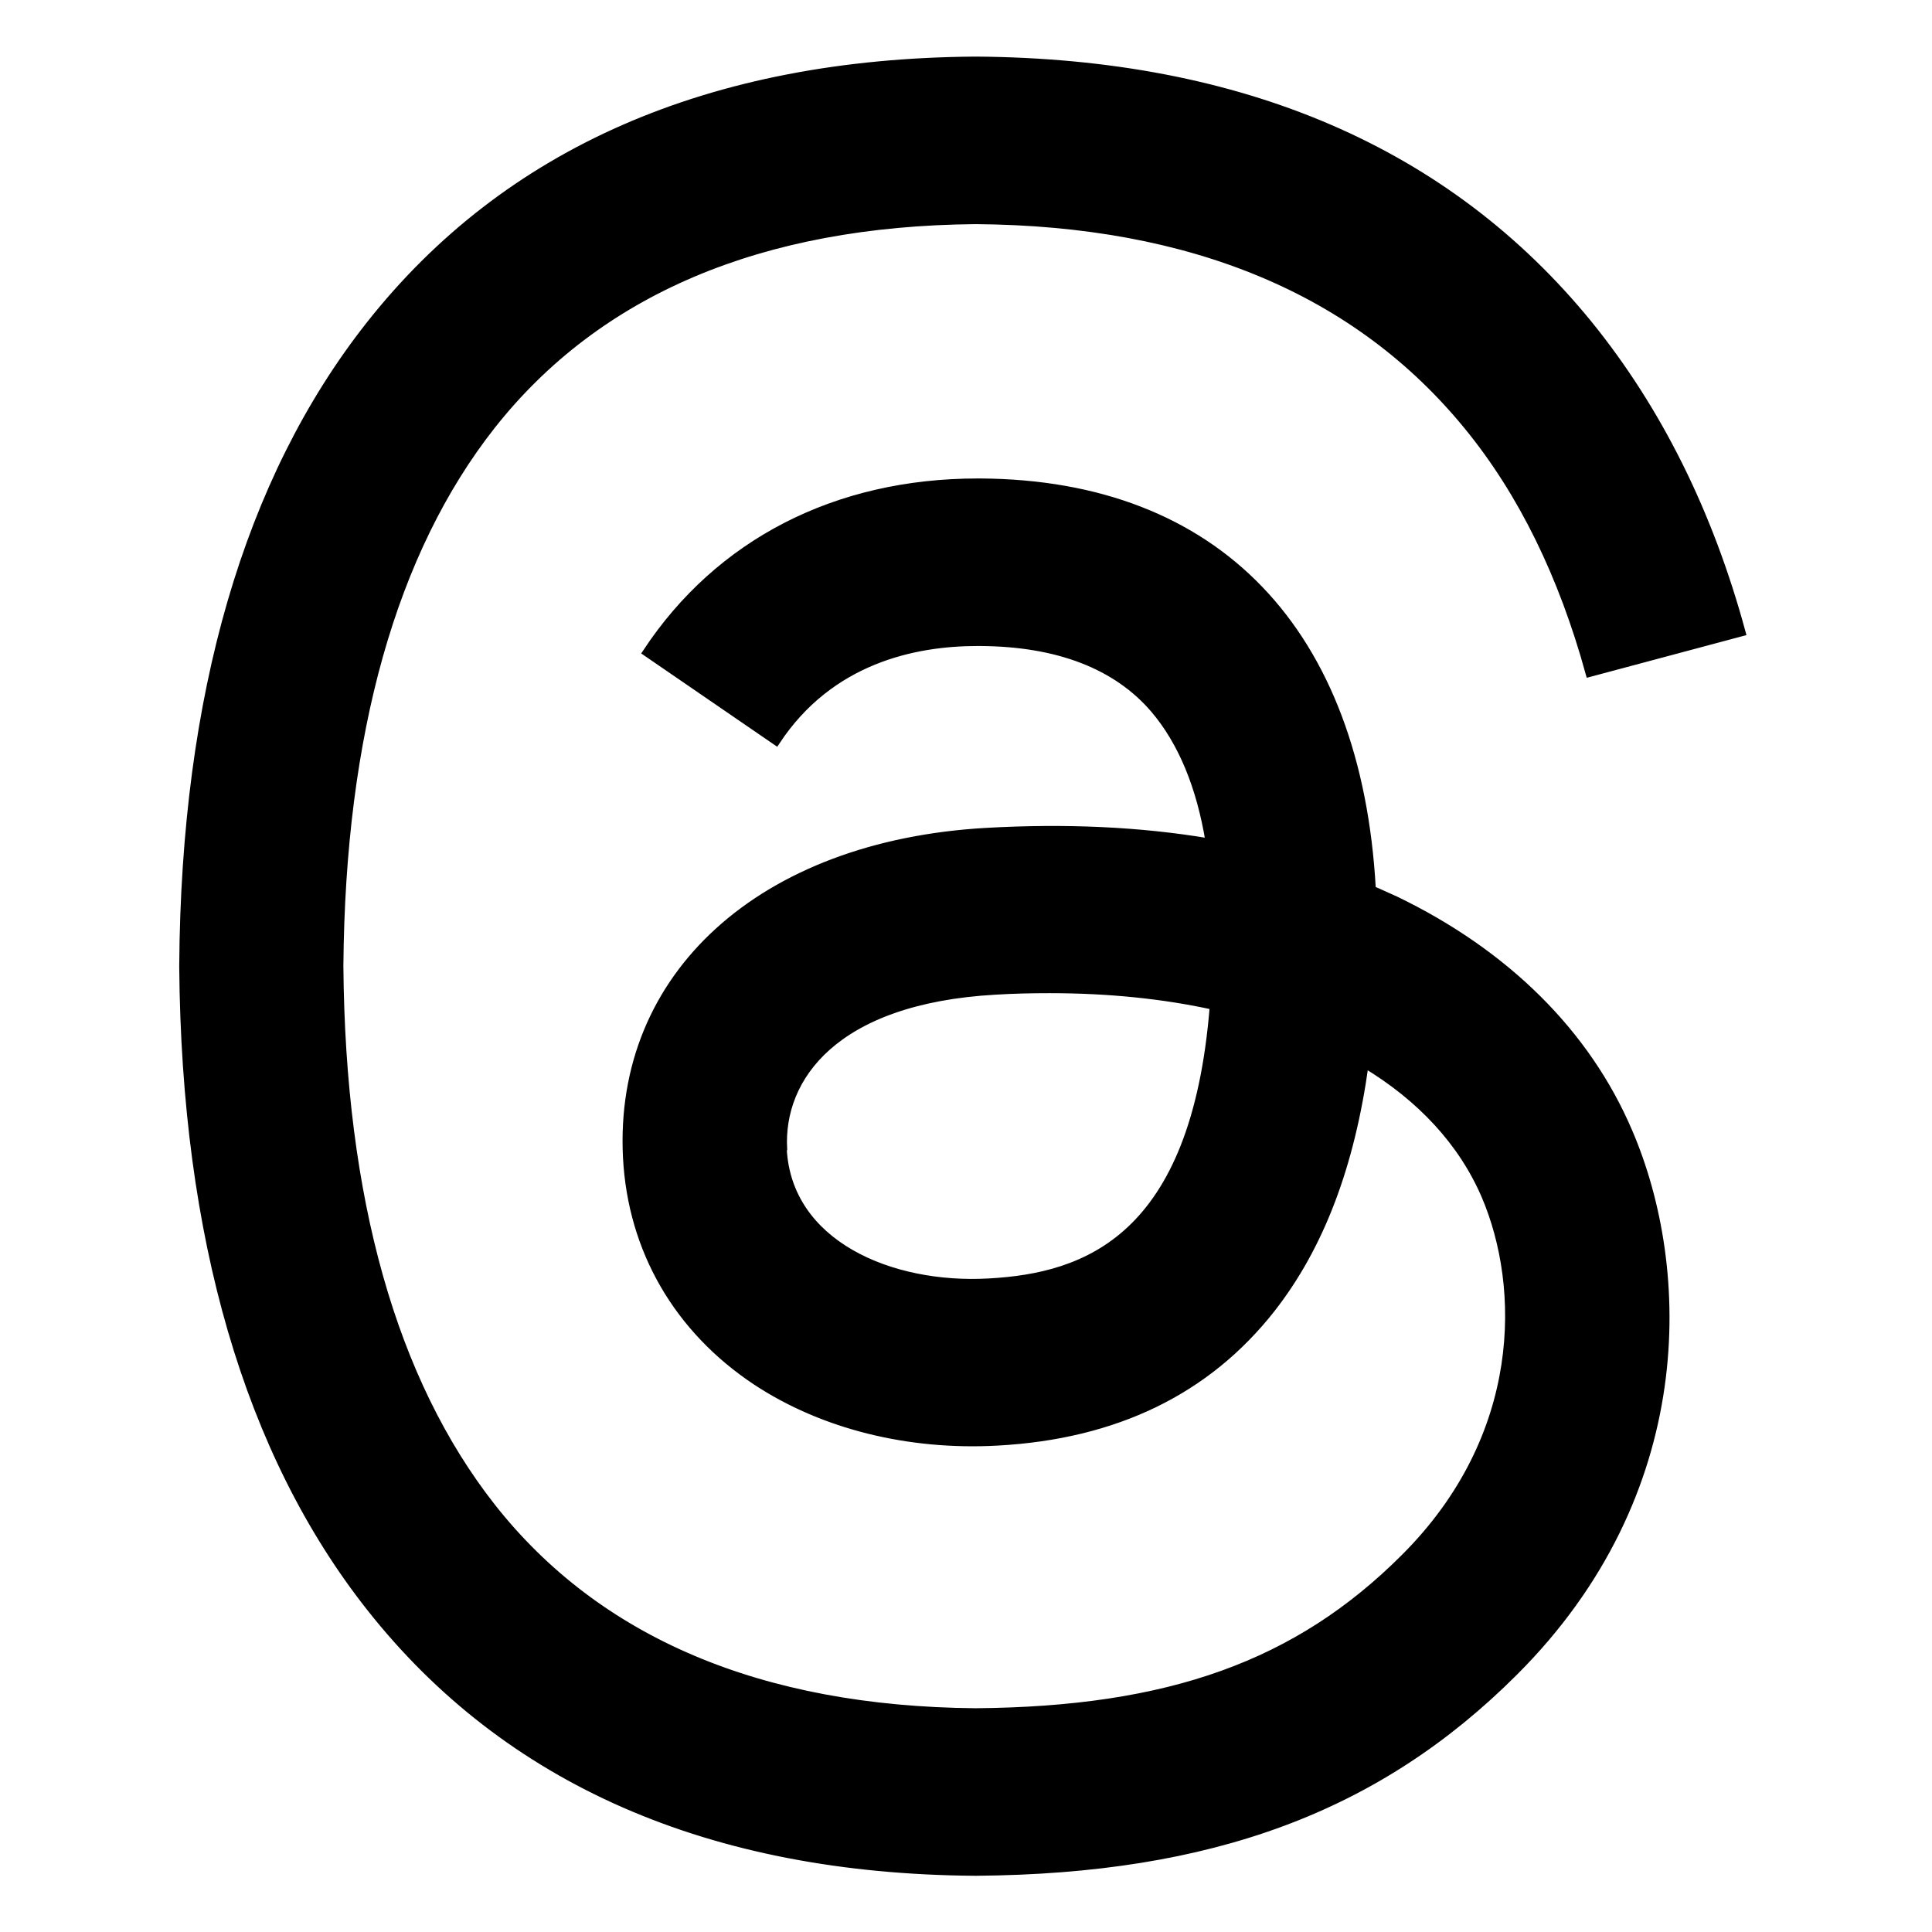
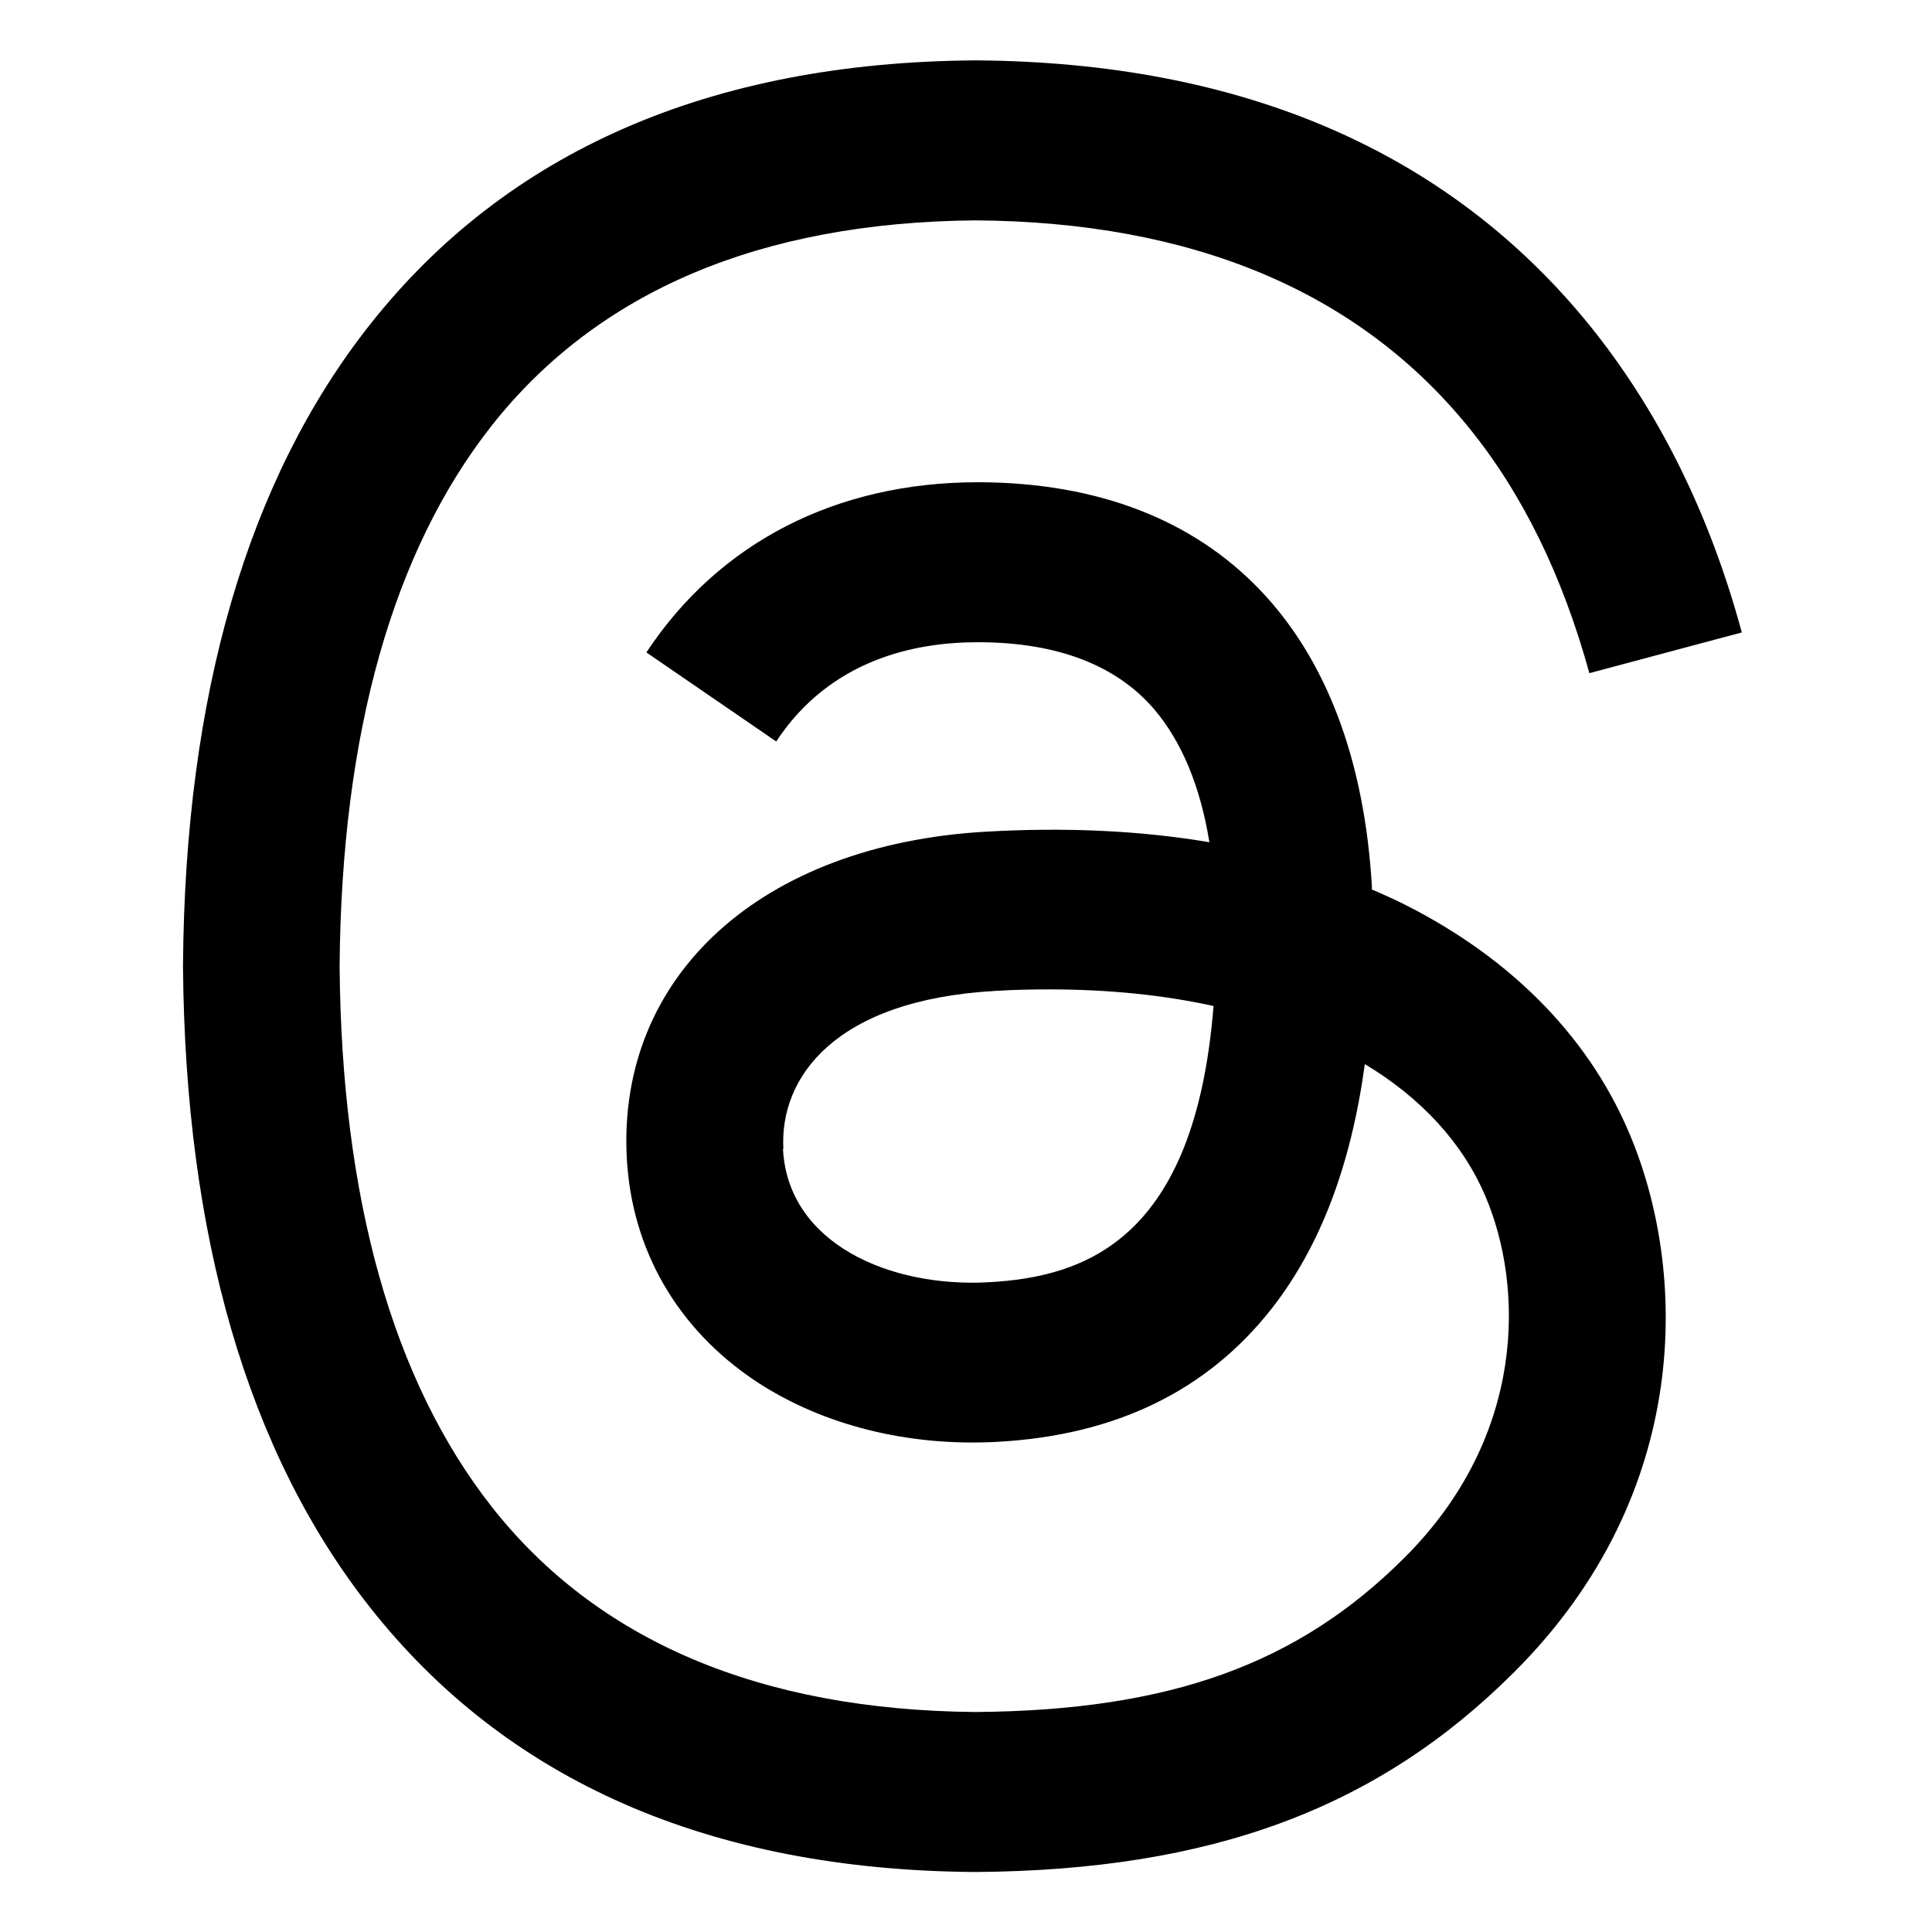
- <svg xmlns="http://www.w3.org/2000/svg" role="img" viewBox="0 0 448 512" width="1em" height="1em" fill="black" stroke="black" stroke-width="2">
+ <svg xmlns="http://www.w3.org/2000/svg" role="img" viewBox="0 0 448 512" width="1em" height="1em" fill="currentColor" stroke-width="2">
  <path d="M331.5 235.7c2.2 .9 4.2 1.9 6.3 2.8c29.2 14.1 50.6 35.2 61.8 61.4c15.7 36.5 17.2 95.8-30.3 143.2c-36.2 36.2-80.3 52.5-142.6 53h-.3c-70.2-.5-124.1-24.1-160.4-70.2c-32.3-41-48.9-98.1-49.5-169.6V256v-.2C17 184.3 33.6 127.2 65.9 86.2C102.2 40.1 156.2 16.5 226.4 16h.3c70.3 .5 124.9 24 162.3 69.9c18.4 22.7 32 50 40.6 81.7l-40.4 10.8c-7.1-25.8-17.8-47.8-32.2-65.4c-29.2-35.8-73-54.2-130.5-54.6c-57 .5-100.1 18.8-128.2 54.4C72.1 146.1 58.5 194.3 58 256c.5 61.7 14.1 109.9 40.3 143.3c28 35.6 71.2 53.9 128.2 54.4c51.4-.4 85.4-12.6 113.7-40.9c32.3-32.2 31.7-71.8 21.4-95.9c-6.1-14.2-17.1-26-31.9-34.9c-3.7 26.9-11.8 48.3-24.7 64.8c-17.1 21.8-41.4 33.6-72.7 35.3c-23.6 1.3-46.3-4.4-63.9-16c-20.8-13.8-33-34.8-34.3-59.3c-2.5-48.3 35.7-83 95.2-86.4c21.1-1.2 40.9-.3 59.2 2.8c-2.4-14.8-7.3-26.6-14.6-35.2c-10-11.7-25.6-17.7-46.2-17.8H227c-16.6 0-39 4.6-53.3 26.3l-34.4-23.6c19.2-29.1 50.3-45.1 87.8-45.1h.8c62.6 .4 99.9 39.5 103.7 107.7l-.2 .2zm-156 68.8c1.3 25.1 28.4 36.8 54.6 35.3c25.6-1.4 54.6-11.4 59.5-73.2c-13.2-2.9-27.8-4.4-43.4-4.4c-4.8 0-9.6 .1-14.4 .4c-42.9 2.4-57.2 23.2-56.2 41.8l-.1 .1z" />
</svg>
